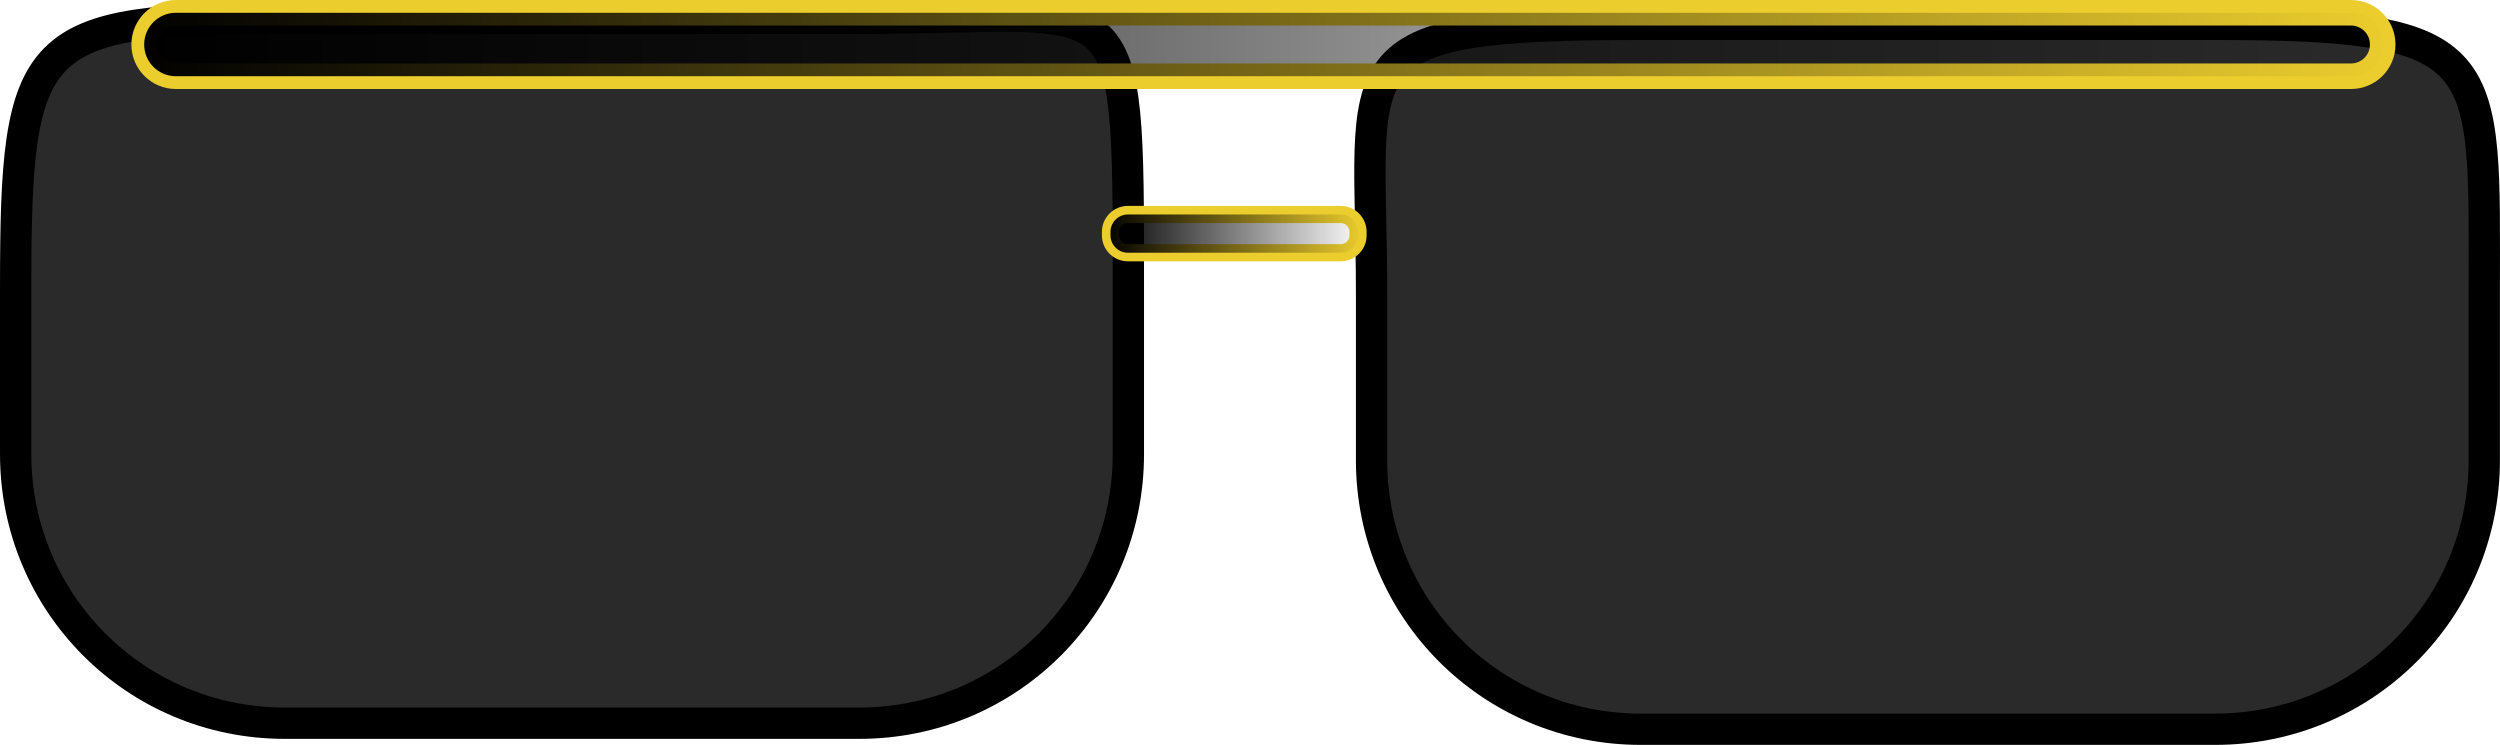
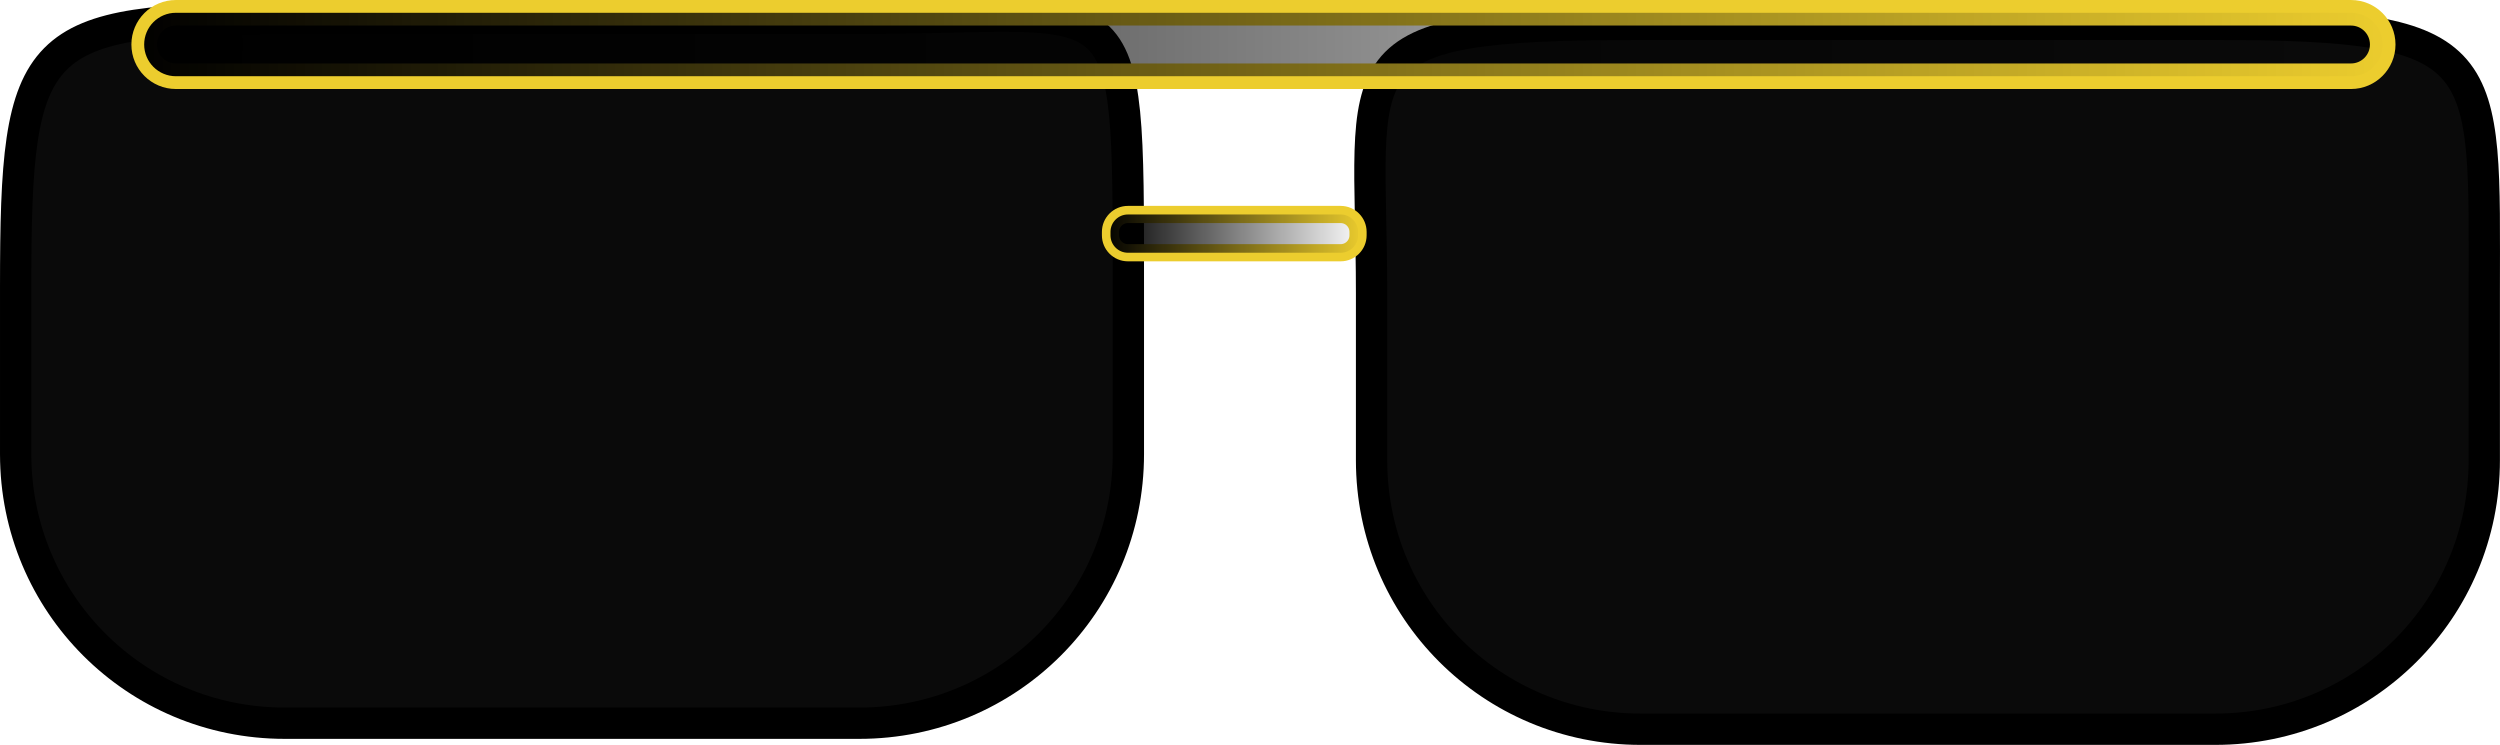
<svg xmlns="http://www.w3.org/2000/svg" xmlns:xlink="http://www.w3.org/1999/xlink" width="195.639mm" height="58.291mm" viewBox="0 0 195.639 58.291" version="1.1" id="svg8">
  <defs id="defs2">
    <linearGradient id="linearGradient1110">
      <stop style="stop-color:#000000;stop-opacity:1;" offset="0" id="stop1106" />
      <stop style="stop-color:#000000;stop-opacity:0;" offset="1" id="stop1108" />
    </linearGradient>
    <linearGradient id="linearGradient1102">
      <stop style="stop-color:#000000;stop-opacity:1;" offset="0" id="stop1098" />
      <stop style="stop-color:#000000;stop-opacity:0;" offset="1" id="stop1100" />
    </linearGradient>
    <linearGradient xlink:href="#linearGradient1102" id="linearGradient1104" x1="16.731" y1="88.828" x2="193.91" y2="88.828" gradientUnits="userSpaceOnUse" gradientTransform="translate(-5.820834)" />
    <linearGradient xlink:href="#linearGradient1110" id="linearGradient1112" x1="86.858" y1="104.285" x2="124.007" y2="104.285" gradientUnits="userSpaceOnUse" gradientTransform="matrix(0.5511241,0,0,0.8196278,39.10934,18.1527)" />
  </defs>
  <g id="layer1" transform="translate(-0.6276816,-85.34562)">
-     <path id="rect10" style="fill:#000000;fill-opacity:0.835;stroke:#000000;stroke-width:2.45;paint-order:markers stroke fill" d="m 22.909,86.78 h 44.964 c 21.26,0 21.056,-3.502 21.056,21.056 v 13.049 c 0,11.665 -9.391,21.056 -21.056,21.056 H 22.909 c -11.665,0 -21.056,-9.391 -21.056,-21.056 v -13.049 c 0,-19.57 1.259,-21.056 21.056,-21.056 z" />
-     <path id="rect10-9" style="fill:#000000;fill-opacity:0.835;stroke:#000000;stroke-width:2.45;paint-order:markers stroke fill" d="m 129.016,87.251 h 44.964 c 21.984,0 21.056,2.477 21.056,21.056 v 13.049 c 0,11.665 -9.391,21.056 -21.056,21.056 h -44.964 c -11.665,0 -21.056,-9.391 -21.056,-21.056 v -13.049 c 0,-18.588 -3.1,-21.056 21.056,-21.056 z" />
+     <path id="rect10" style="fill:#000000;fill-opacity:0.96;stroke:#000000;stroke-width:2.45;paint-order:markers stroke fill" d="m 22.909,86.78 h 44.964 c 21.26,0 21.056,-3.502 21.056,21.056 v 13.049 c 0,11.665 -9.391,21.056 -21.056,21.056 H 22.909 c -11.665,0 -21.056,-9.391 -21.056,-21.056 v -13.049 c 0,-19.57 1.259,-21.056 21.056,-21.056 z" />
+     <path id="rect10-9" style="fill:#000000;fill-opacity:0.96;stroke:#000000;stroke-width:2.45;paint-order:markers stroke fill" d="m 129.016,87.251 h 44.964 c 21.984,0 21.056,2.477 21.056,21.056 v 13.049 c 0,11.665 -9.391,21.056 -21.056,21.056 h -44.964 c -11.665,0 -21.056,-9.391 -21.056,-21.056 v -13.049 c 0,-18.588 -3.1,-21.056 21.056,-21.056 z" />
    <rect style="fill:url(#linearGradient1104);fill-opacity:1;stroke:#eccd2e;stroke-width:2;stroke-miterlimit:4;stroke-dasharray:none;stroke-opacity:1;paint-order:markers stroke fill" id="rect33" width="175.179" height="4.965" x="11.91" y="86.346" ry="2.482" />
    <rect style="fill:url(#linearGradient1112);fill-opacity:1;stroke:#eccd2e;stroke-width:1.344;stroke-miterlimit:4;stroke-dasharray:none;stroke-opacity:1;paint-order:markers stroke fill" id="rect33-4" width="19.372" height="2.994" x="87.53" y="102.13" ry="1.363" />
  </g>
</svg>
